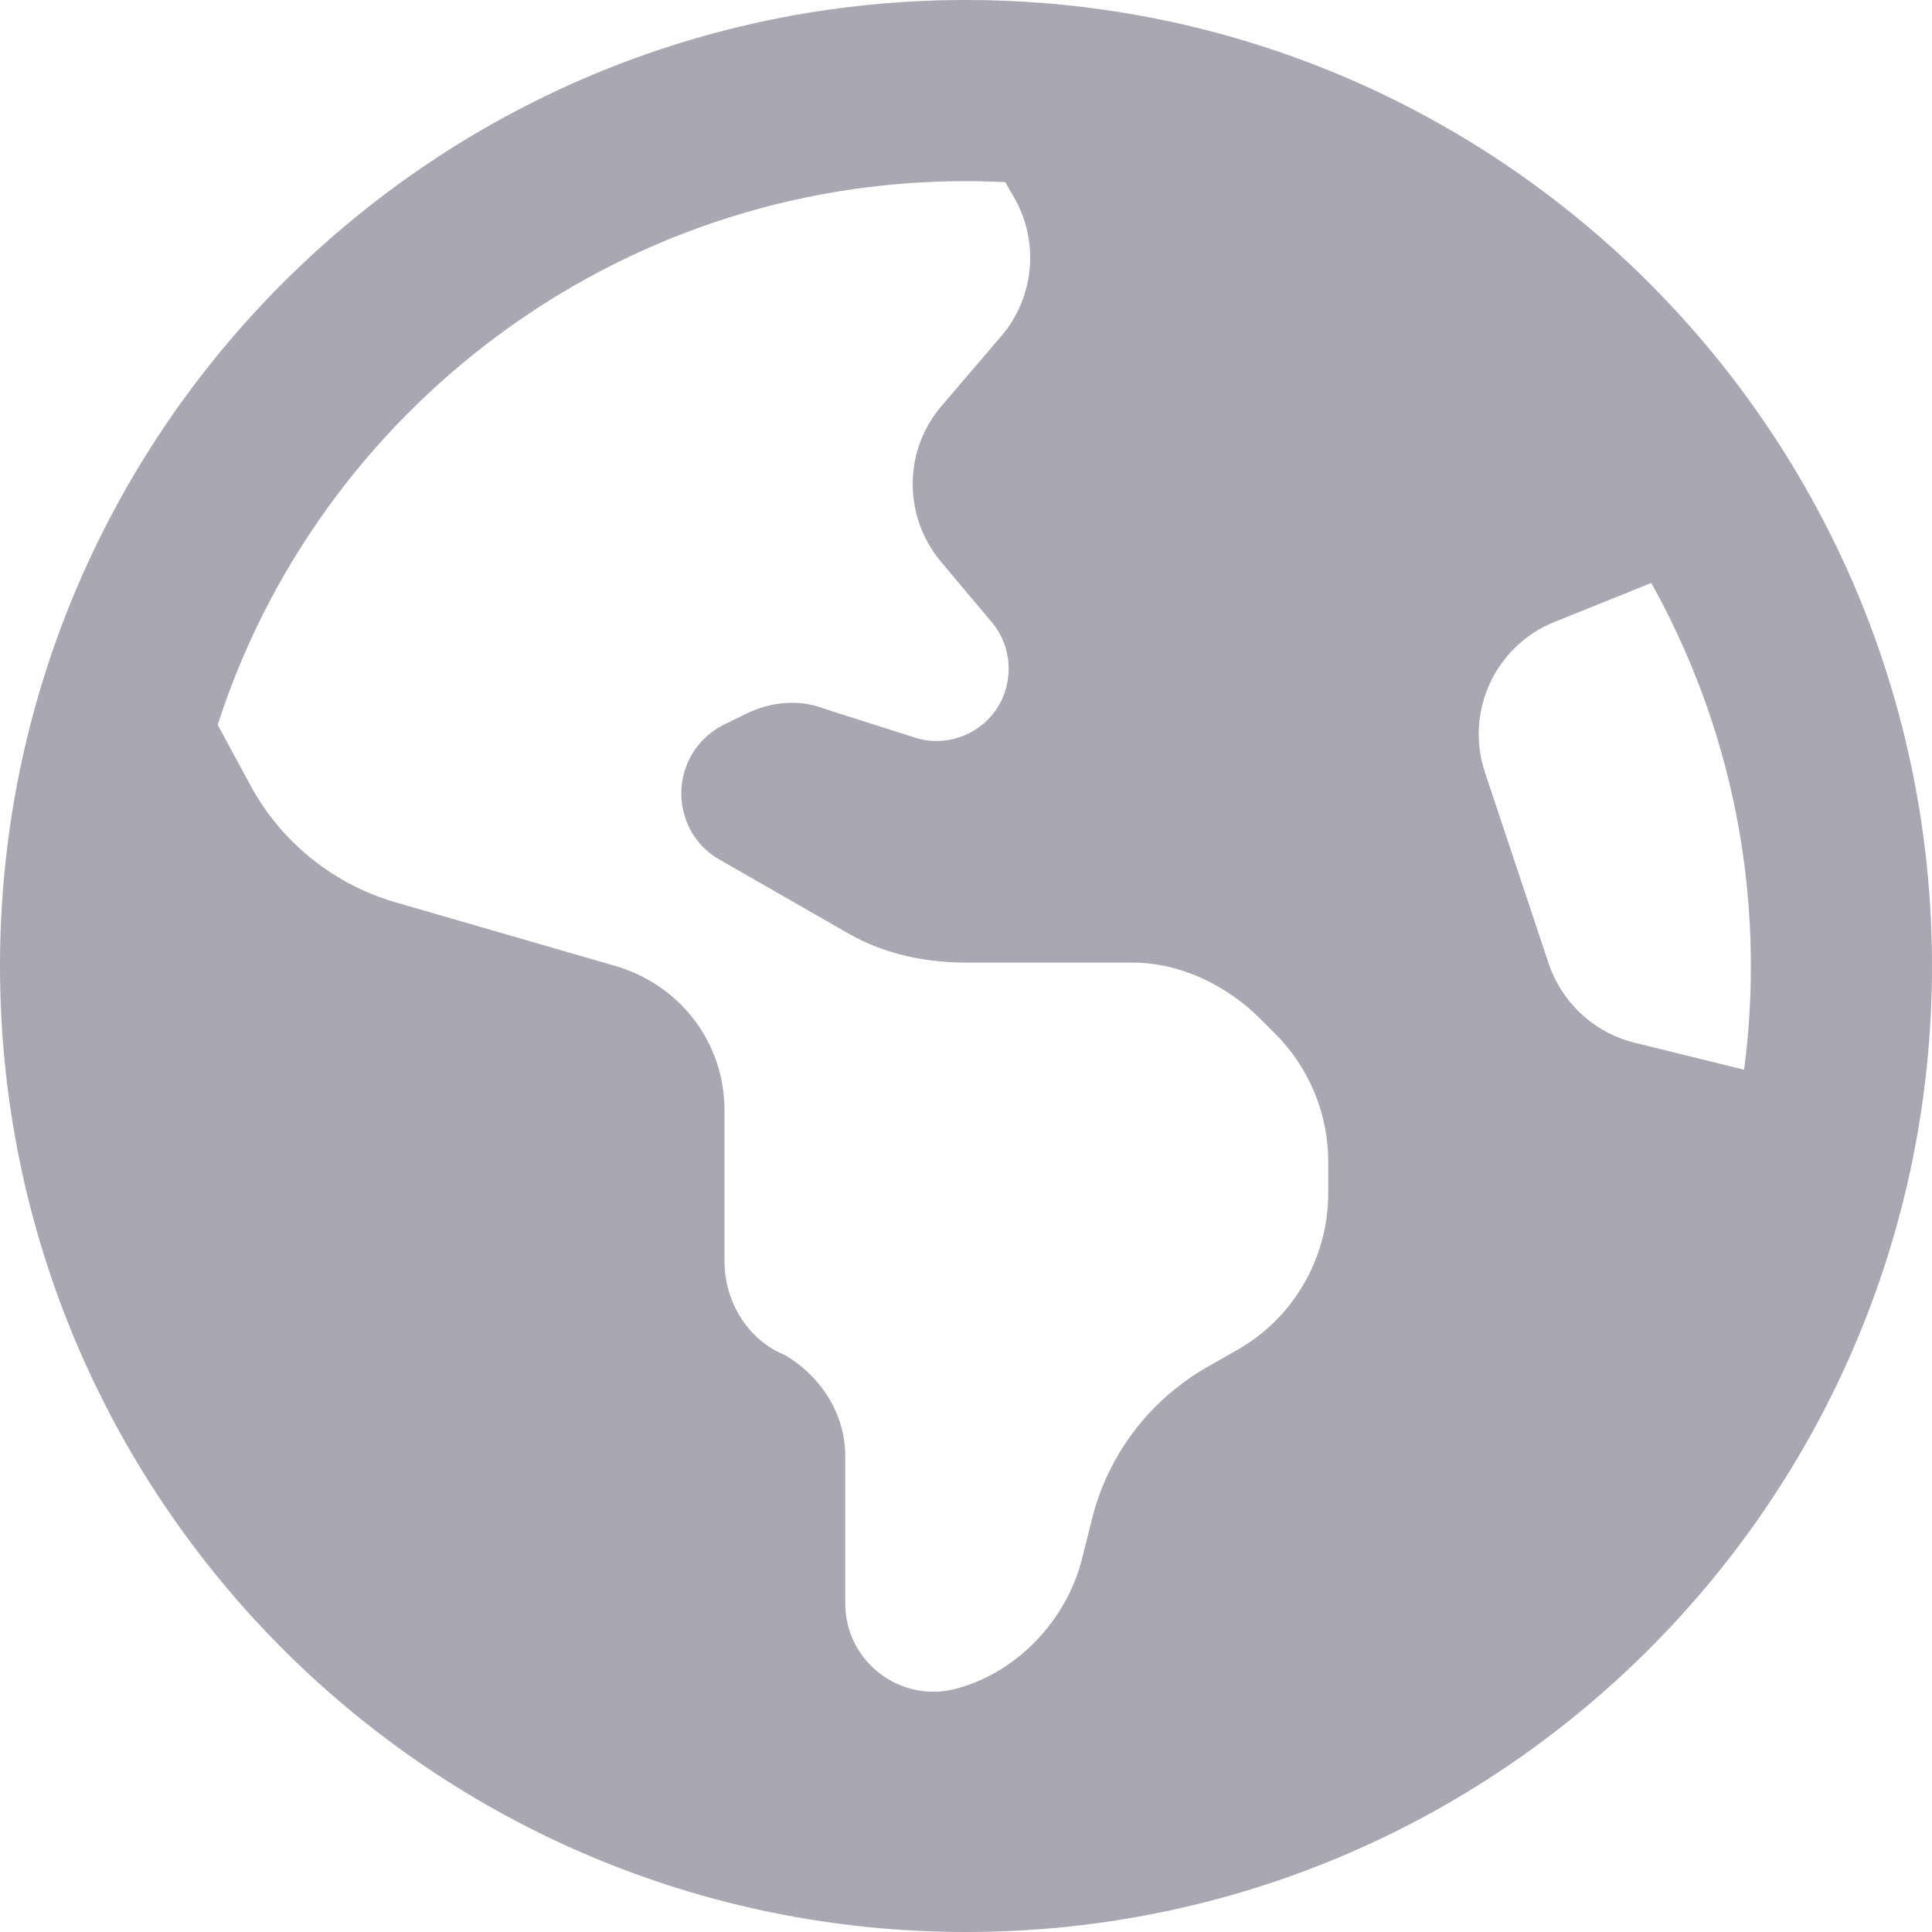
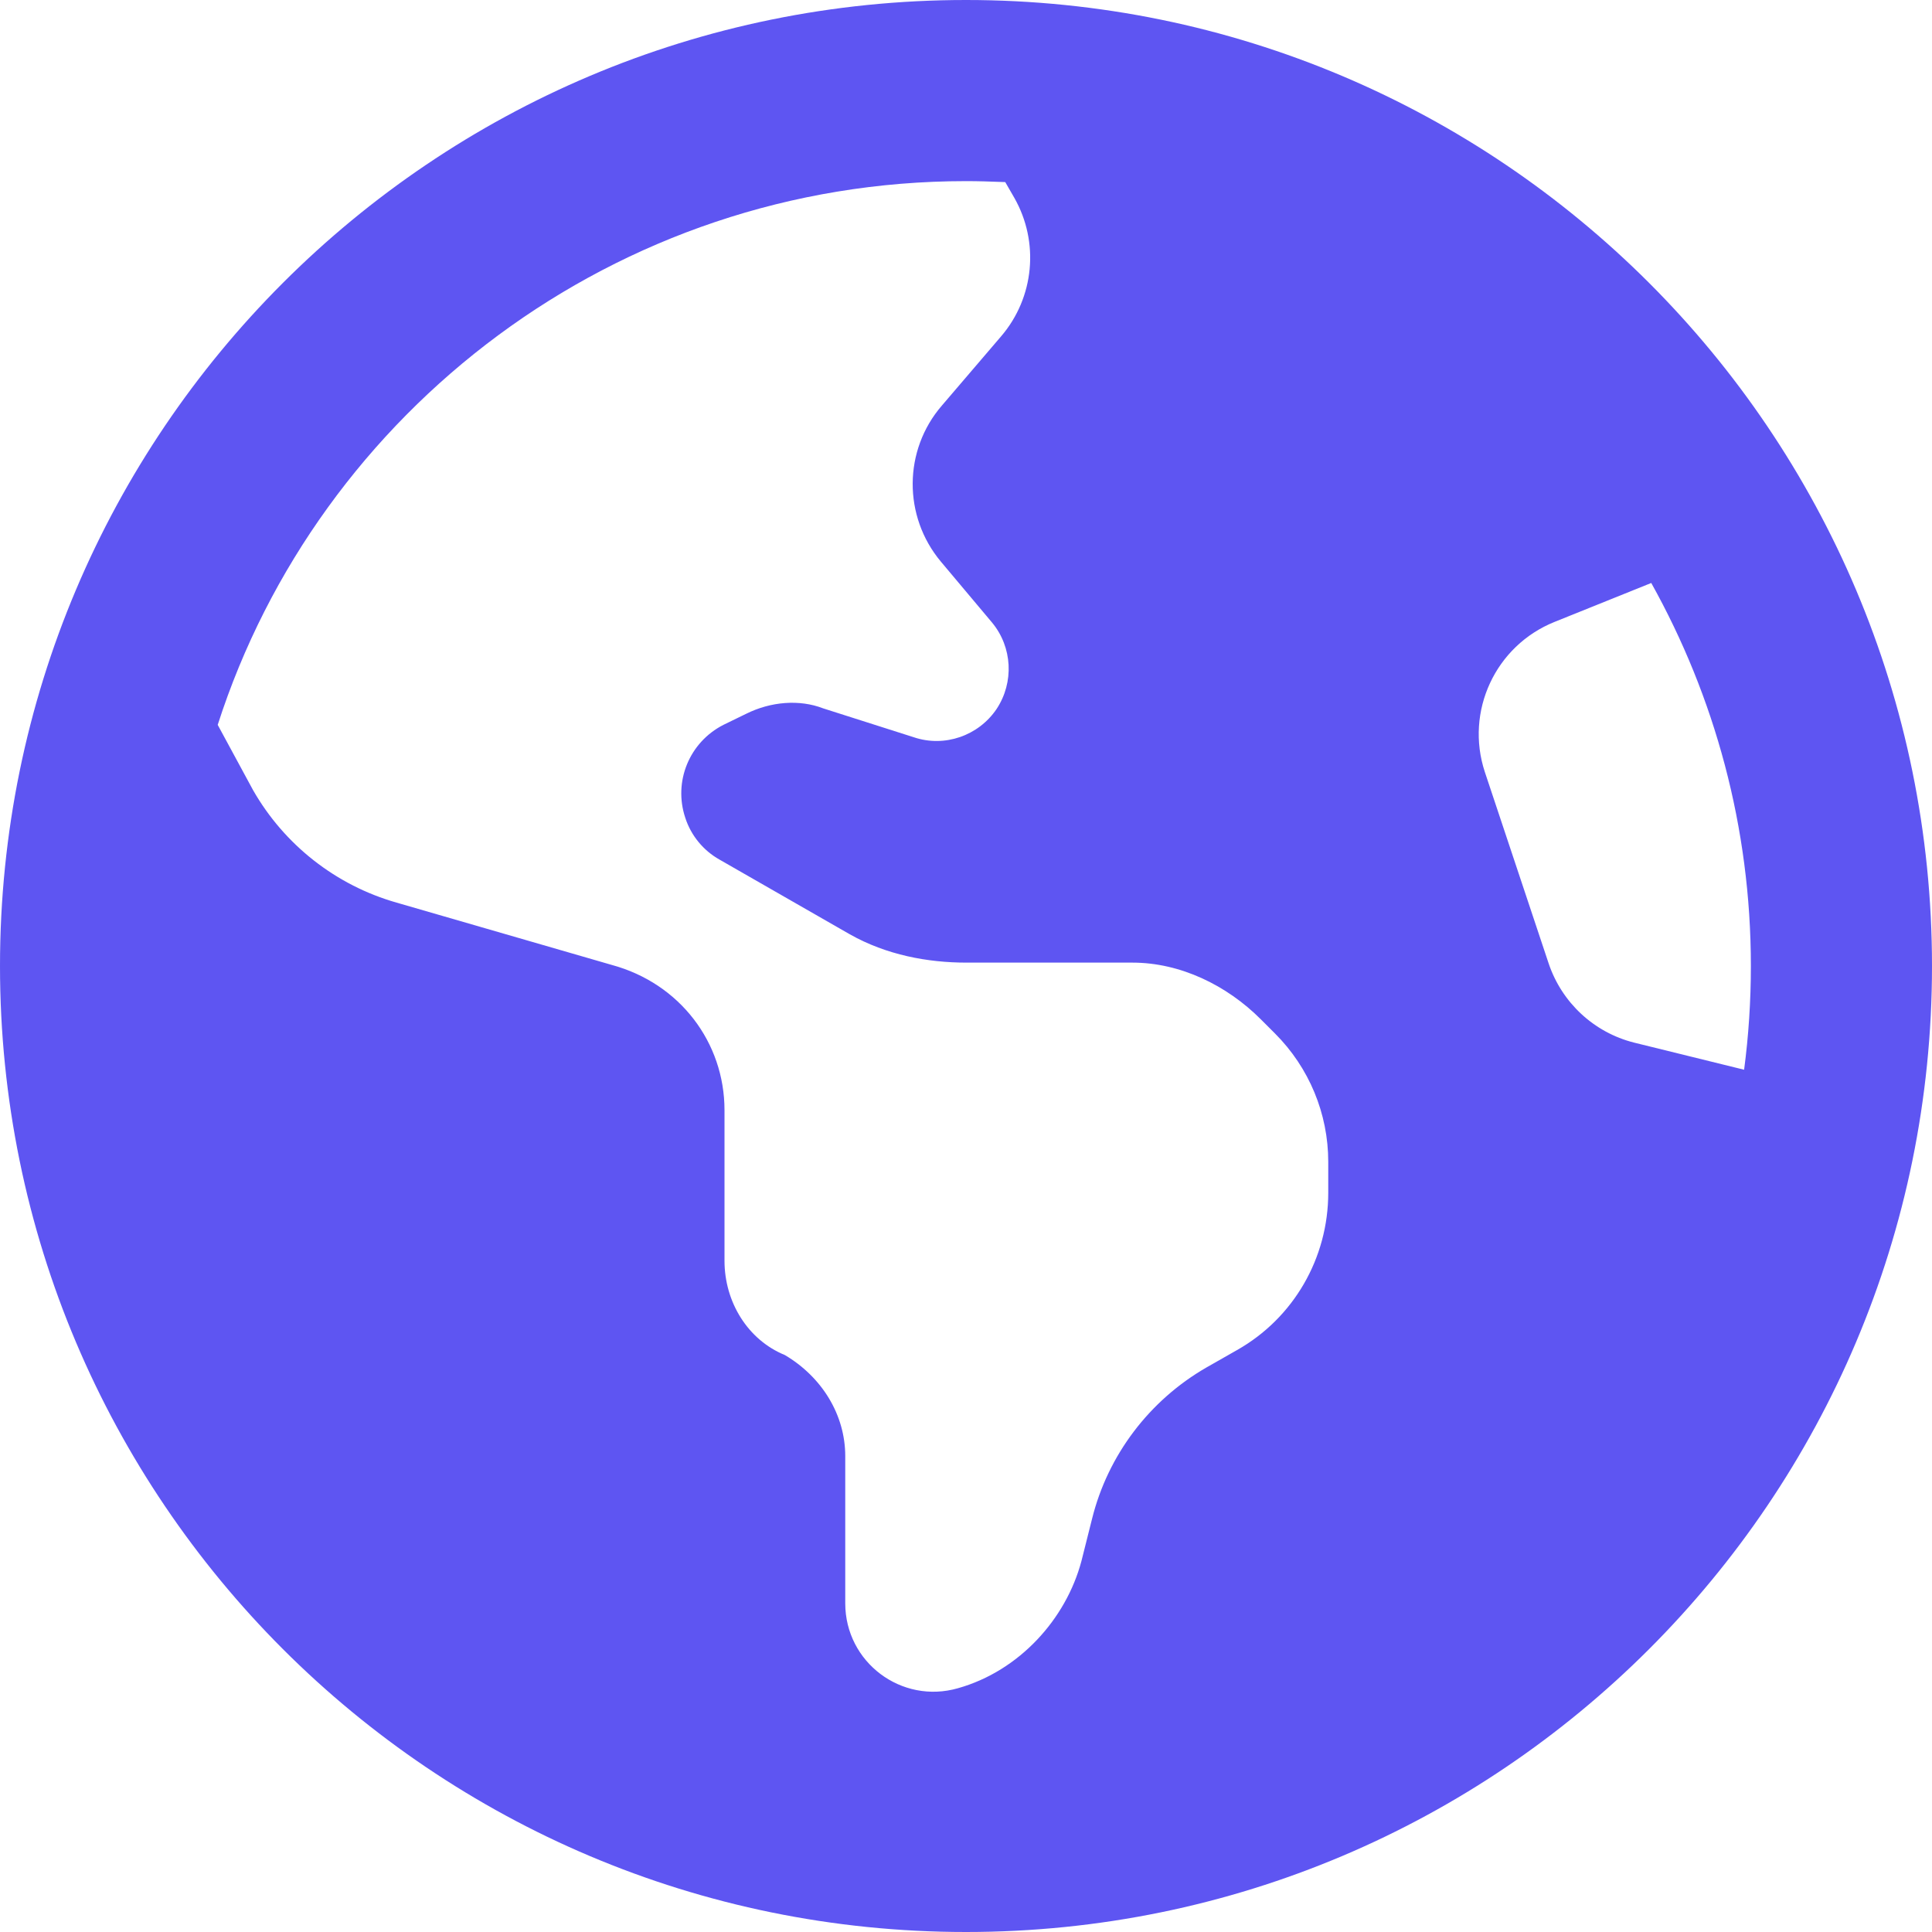
<svg xmlns="http://www.w3.org/2000/svg" width="16" height="16" viewBox="0 0 16 16" fill="none">
-   <path d="M16 8C16 12.419 12.419 16 8 16C3.581 16 0 12.419 0 8C0 3.581 3.581 0 8 0C12.419 0 16 3.581 16 8ZM1.803 6.003L2.096 6.544C2.355 6.997 2.782 7.332 3.284 7.475L5.066 7.991C5.631 8.144 6 8.634 6 9.194V10.441C6 10.784 6.194 11.097 6.5 11.222C6.806 11.403 7 11.716 7 12.059V13.278C7 13.766 7.466 14.116 7.934 13.981C8.441 13.838 8.828 13.409 8.956 12.928L9.044 12.578C9.175 12.05 9.519 11.597 9.991 11.325L10.244 11.181C10.713 10.916 11 10.419 11 9.878V9.622C11 9.222 10.841 8.841 10.559 8.559L10.441 8.441C10.159 8.159 9.775 7.972 9.378 7.972H8.003C7.684 7.972 7.341 7.909 7.037 7.737L5.959 7.119C5.825 7.044 5.722 6.919 5.675 6.772C5.575 6.472 5.709 6.147 5.991 6.003L6.178 5.912C6.384 5.809 6.622 5.791 6.816 5.866L7.569 6.106C7.822 6.191 8.103 6.094 8.253 5.872C8.4 5.65 8.384 5.359 8.216 5.156L7.791 4.65C7.478 4.275 7.481 3.728 7.8 3.359L8.291 2.785C8.566 2.464 8.609 2.005 8.4 1.638L8.325 1.508C8.191 1.503 8.109 1.5 8 1.5C5.097 1.5 2.638 3.403 1.803 6.003ZM13.675 4.828L12.875 5.15C12.384 5.347 12.131 5.891 12.297 6.394L12.825 7.978C12.934 8.303 13.2 8.55 13.531 8.634L14.444 8.859C14.481 8.578 14.5 8.291 14.5 8C14.5 6.85 14.2 5.769 13.675 4.828Z" fill="#A9A8B2" />
+   <path d="M16 8C16 12.419 12.419 16 8 16C3.581 16 0 12.419 0 8C0 3.581 3.581 0 8 0C12.419 0 16 3.581 16 8ZM1.803 6.003L2.096 6.544C2.355 6.997 2.782 7.332 3.284 7.475L5.066 7.991C5.631 8.144 6 8.634 6 9.194V10.441C6 10.784 6.194 11.097 6.5 11.222C6.806 11.403 7 11.716 7 12.059V13.278C7 13.766 7.466 14.116 7.934 13.981C8.441 13.838 8.828 13.409 8.956 12.928L9.044 12.578C9.175 12.05 9.519 11.597 9.991 11.325L10.244 11.181C10.713 10.916 11 10.419 11 9.878V9.622C11 9.222 10.841 8.841 10.559 8.559L10.441 8.441C10.159 8.159 9.775 7.972 9.378 7.972H8.003C7.684 7.972 7.341 7.909 7.037 7.737L5.959 7.119C5.825 7.044 5.722 6.919 5.675 6.772C5.575 6.472 5.709 6.147 5.991 6.003L6.178 5.912C6.384 5.809 6.622 5.791 6.816 5.866L7.569 6.106C7.822 6.191 8.103 6.094 8.253 5.872C8.4 5.65 8.384 5.359 8.216 5.156L7.791 4.65C7.478 4.275 7.481 3.728 7.8 3.359L8.291 2.785C8.566 2.464 8.609 2.005 8.4 1.638L8.325 1.508C8.191 1.503 8.109 1.5 8 1.5C5.097 1.5 2.638 3.403 1.803 6.003ZM13.675 4.828L12.875 5.15C12.384 5.347 12.131 5.891 12.297 6.394L12.825 7.978C12.934 8.303 13.2 8.55 13.531 8.634L14.444 8.859C14.481 8.578 14.5 8.291 14.5 8C14.5 6.85 14.2 5.769 13.675 4.828Z" fill="#5E55F2" />
</svg>
